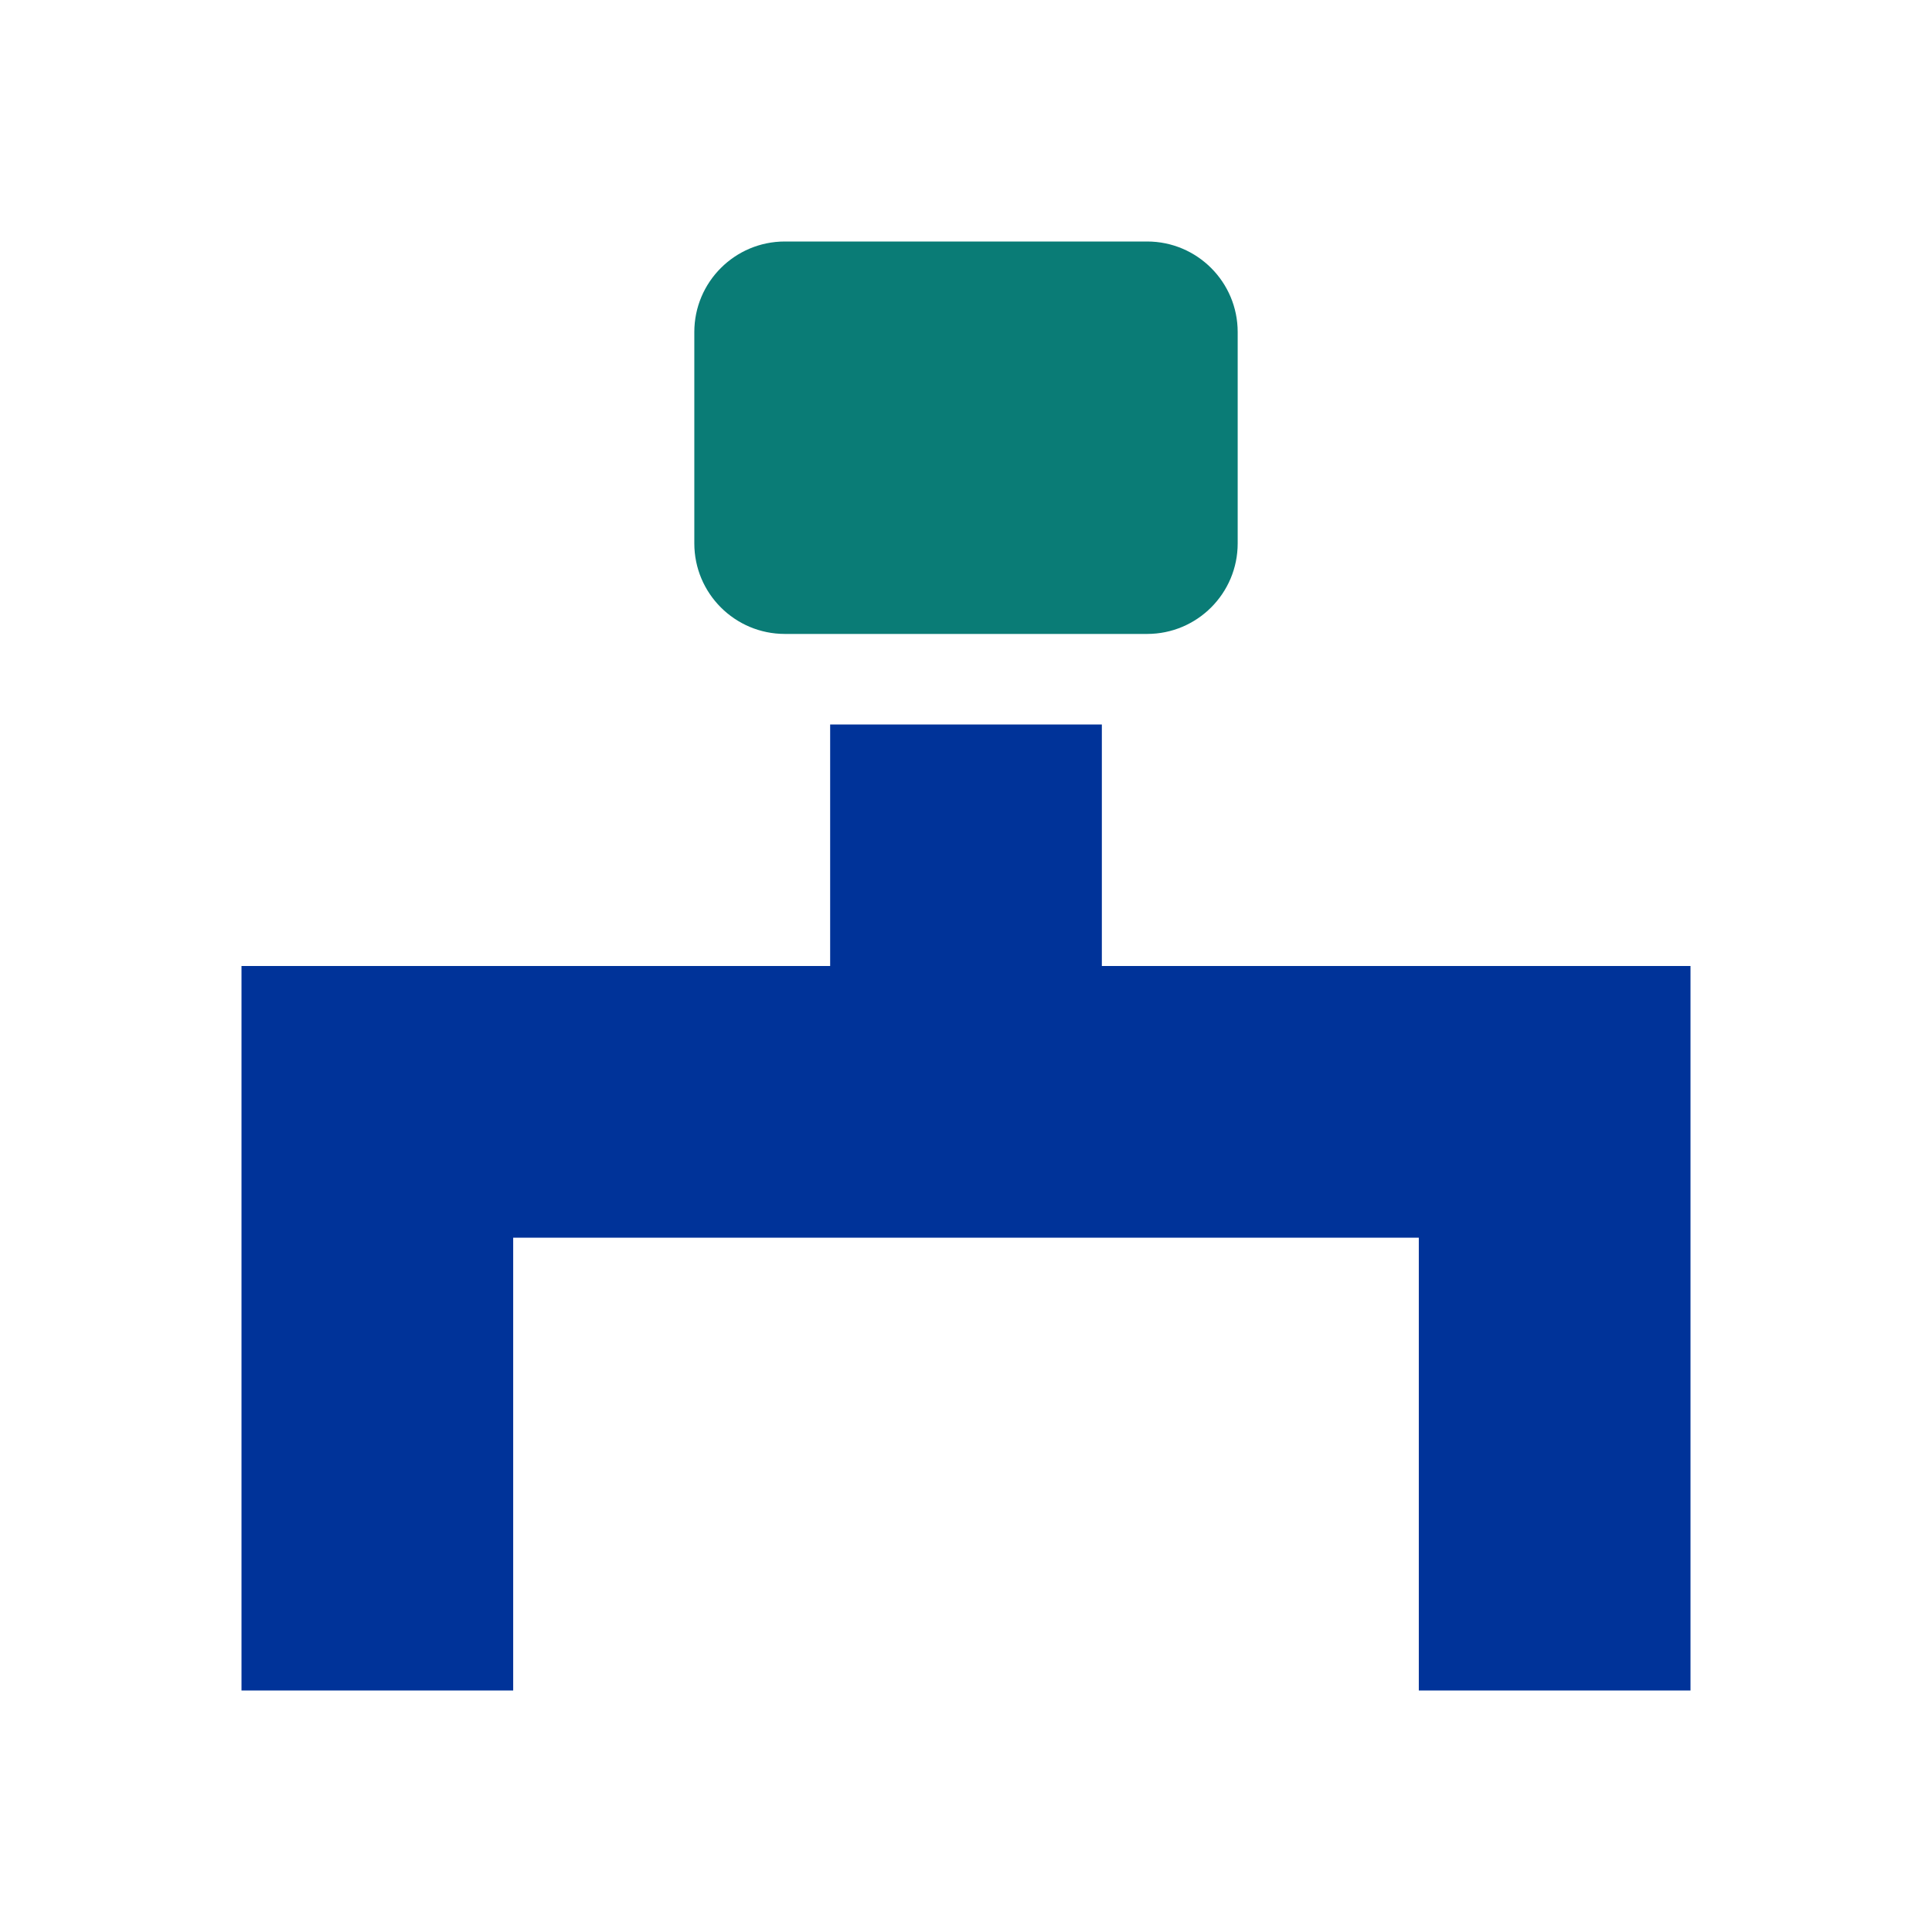
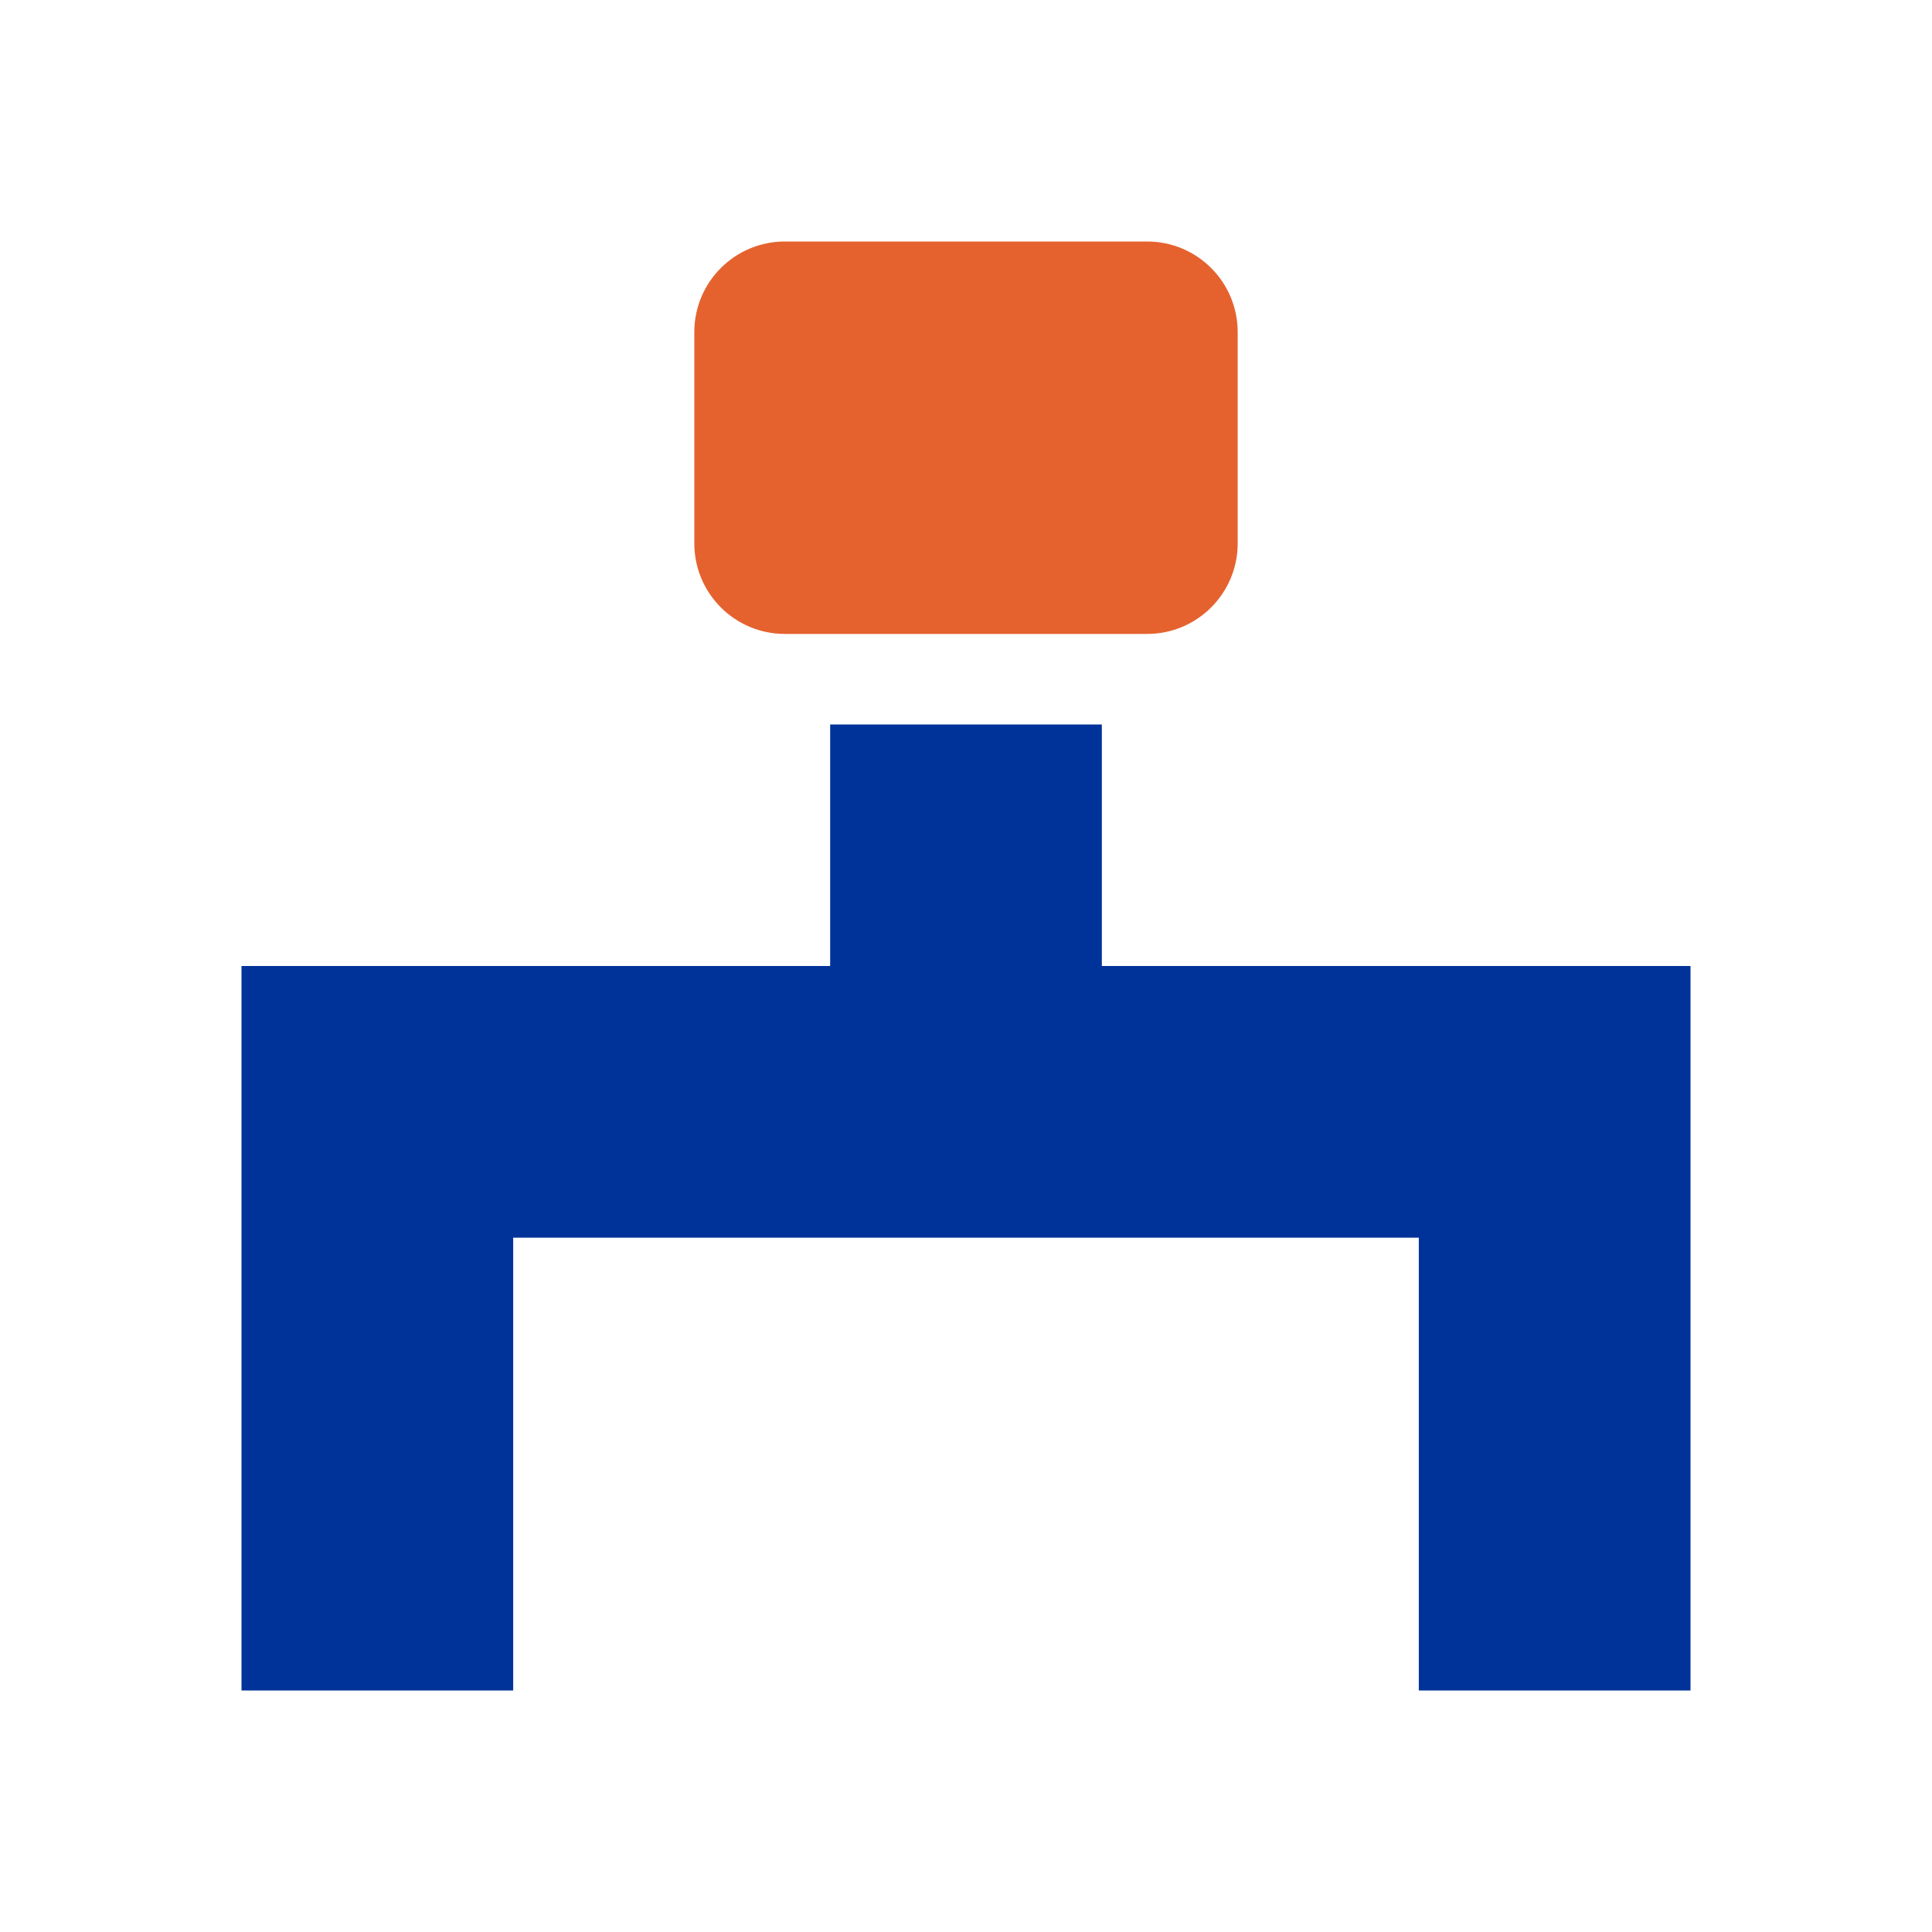
<svg xmlns="http://www.w3.org/2000/svg" viewBox="0 0 64 64" width="16" height="16">
  <path d="M27.5 24H36.5V32H56V56H47V41H17V56H8V32H27.5Z" fill="#003399" />
-   <path d="M26 8h12a3 3 0 0 1 3 3v7a3 3 0 0 1 -3 3h-12a3 3 0 0 1 -3 -3v-7a3 3 0 0 1 3 -3z" fill="#0A7C76" />
+   <path d="M26 8h12a3 3 0 0 1 3 3v7a3 3 0 0 1 -3 3h-12a3 3 0 0 1 -3 -3v-7a3 3 0 0 1 3 -3z" fill="#E5622F" />
</svg>
